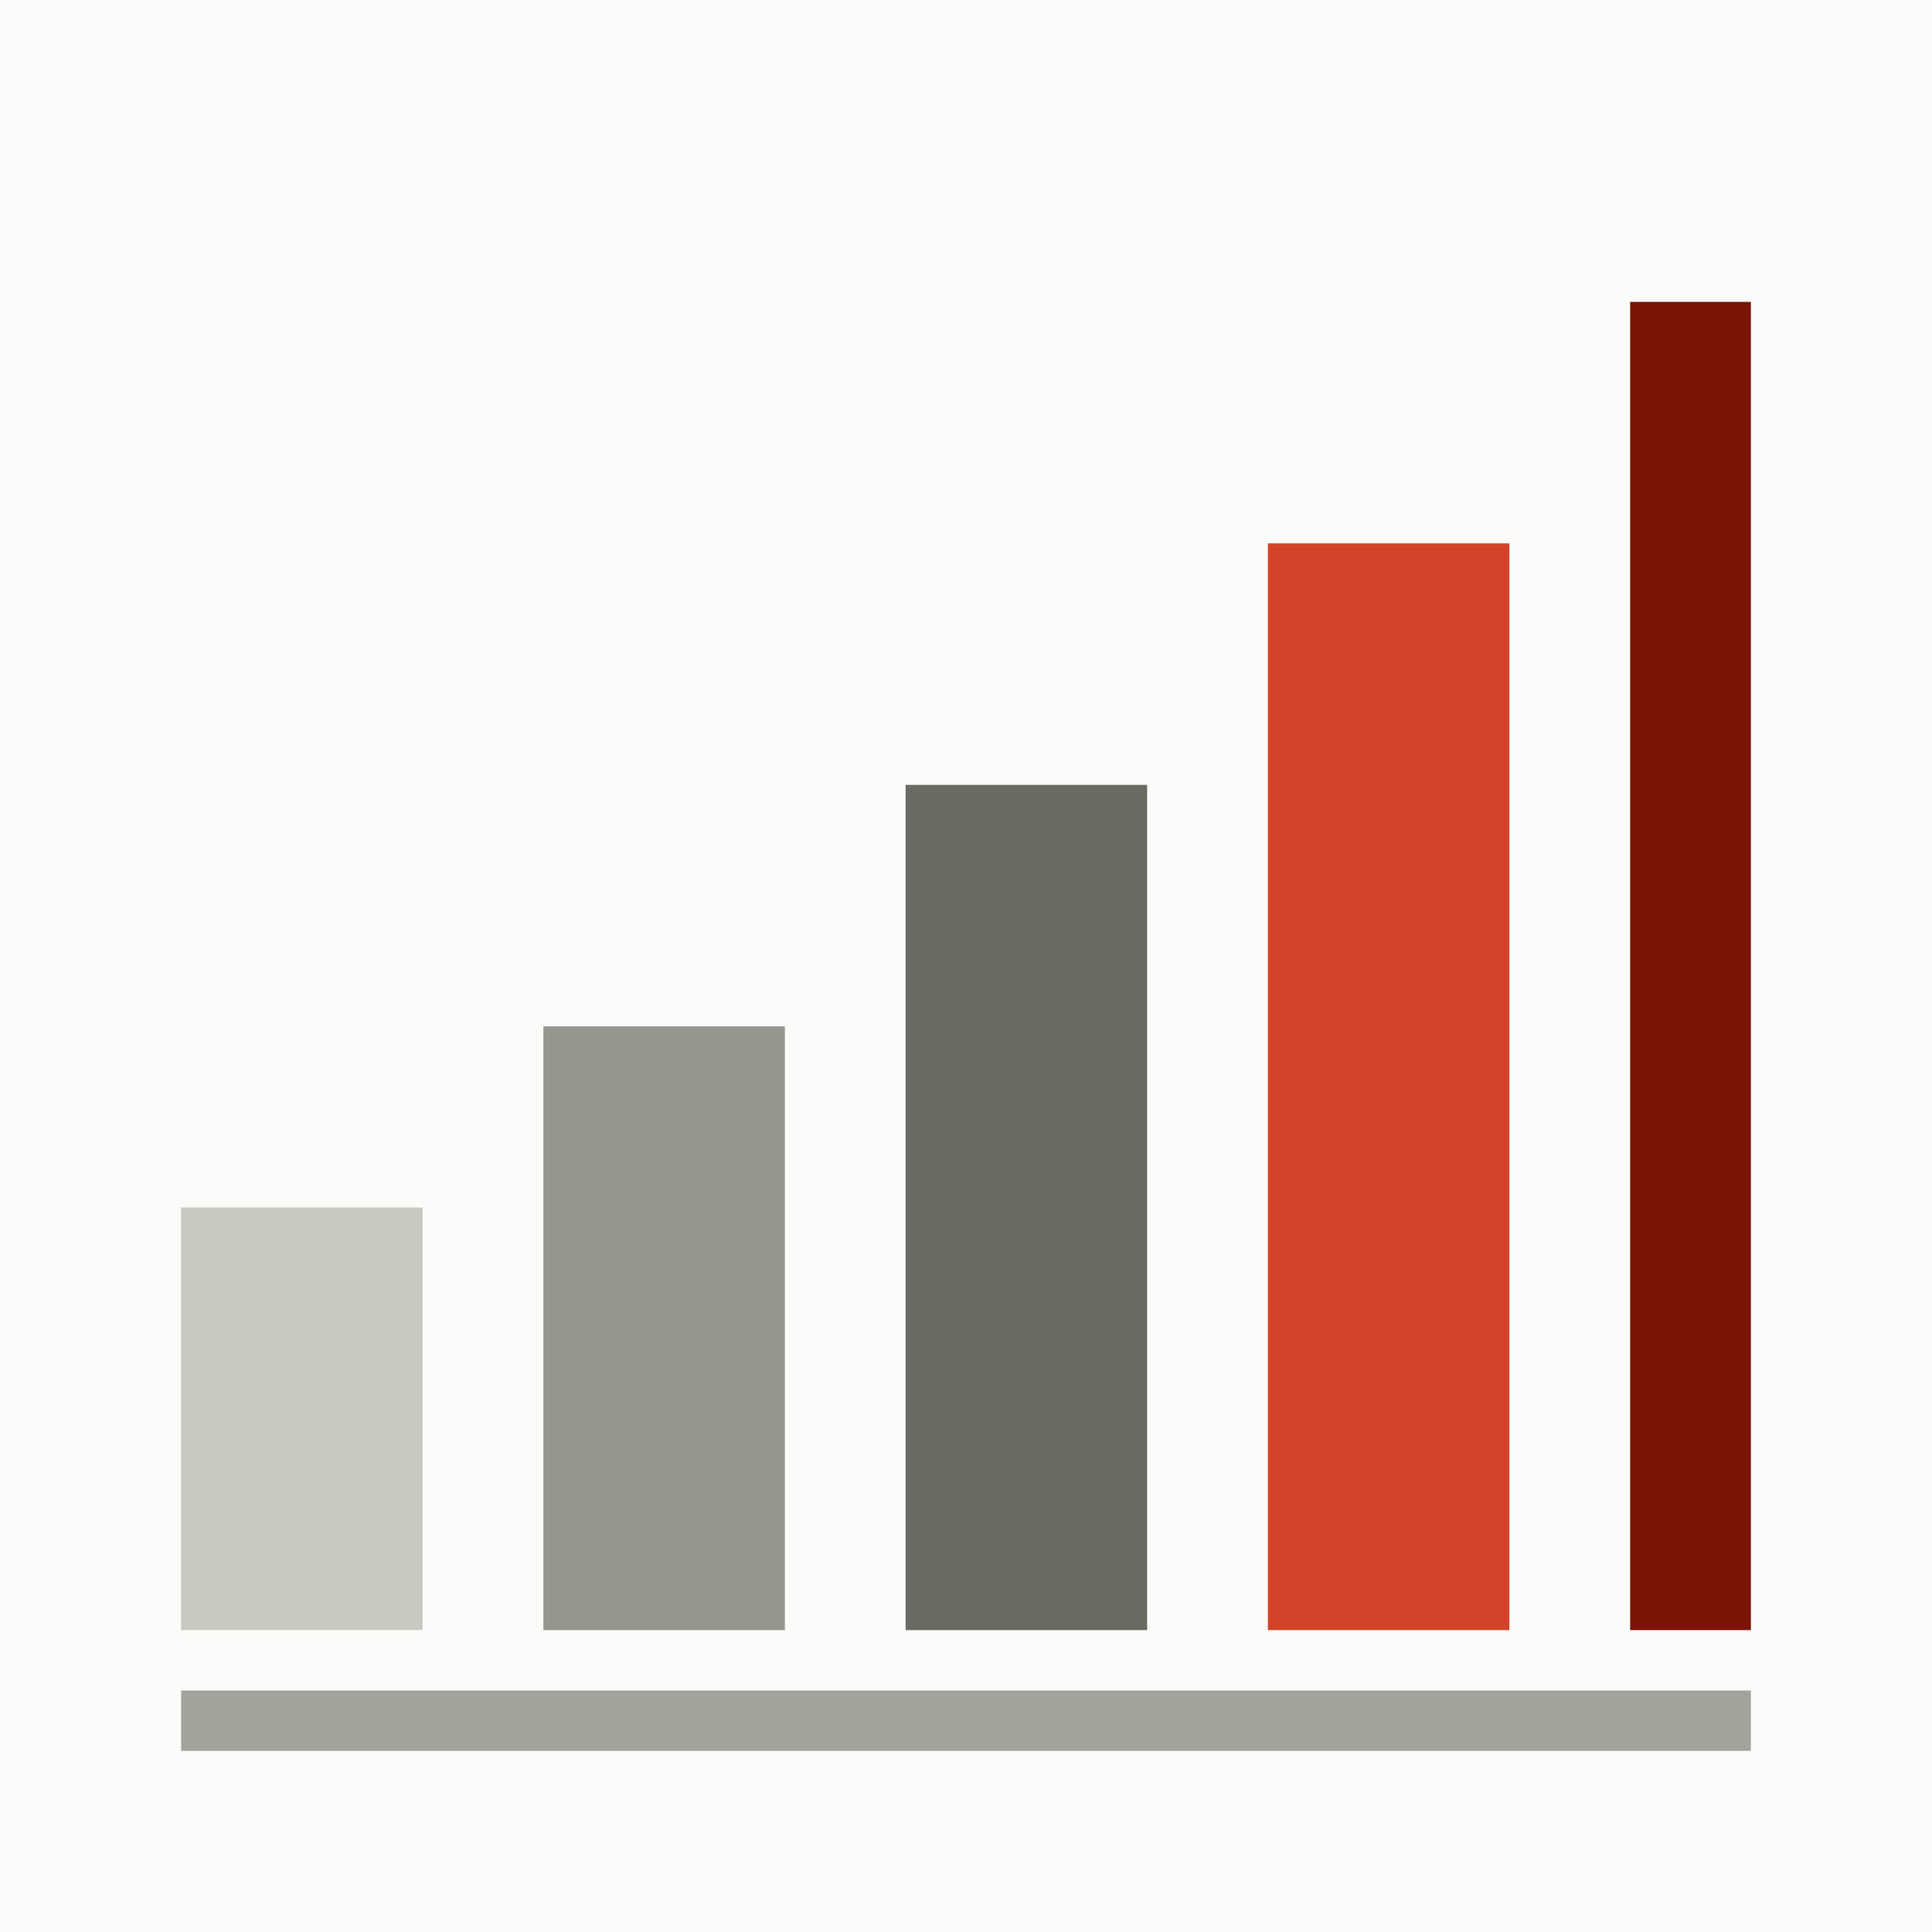
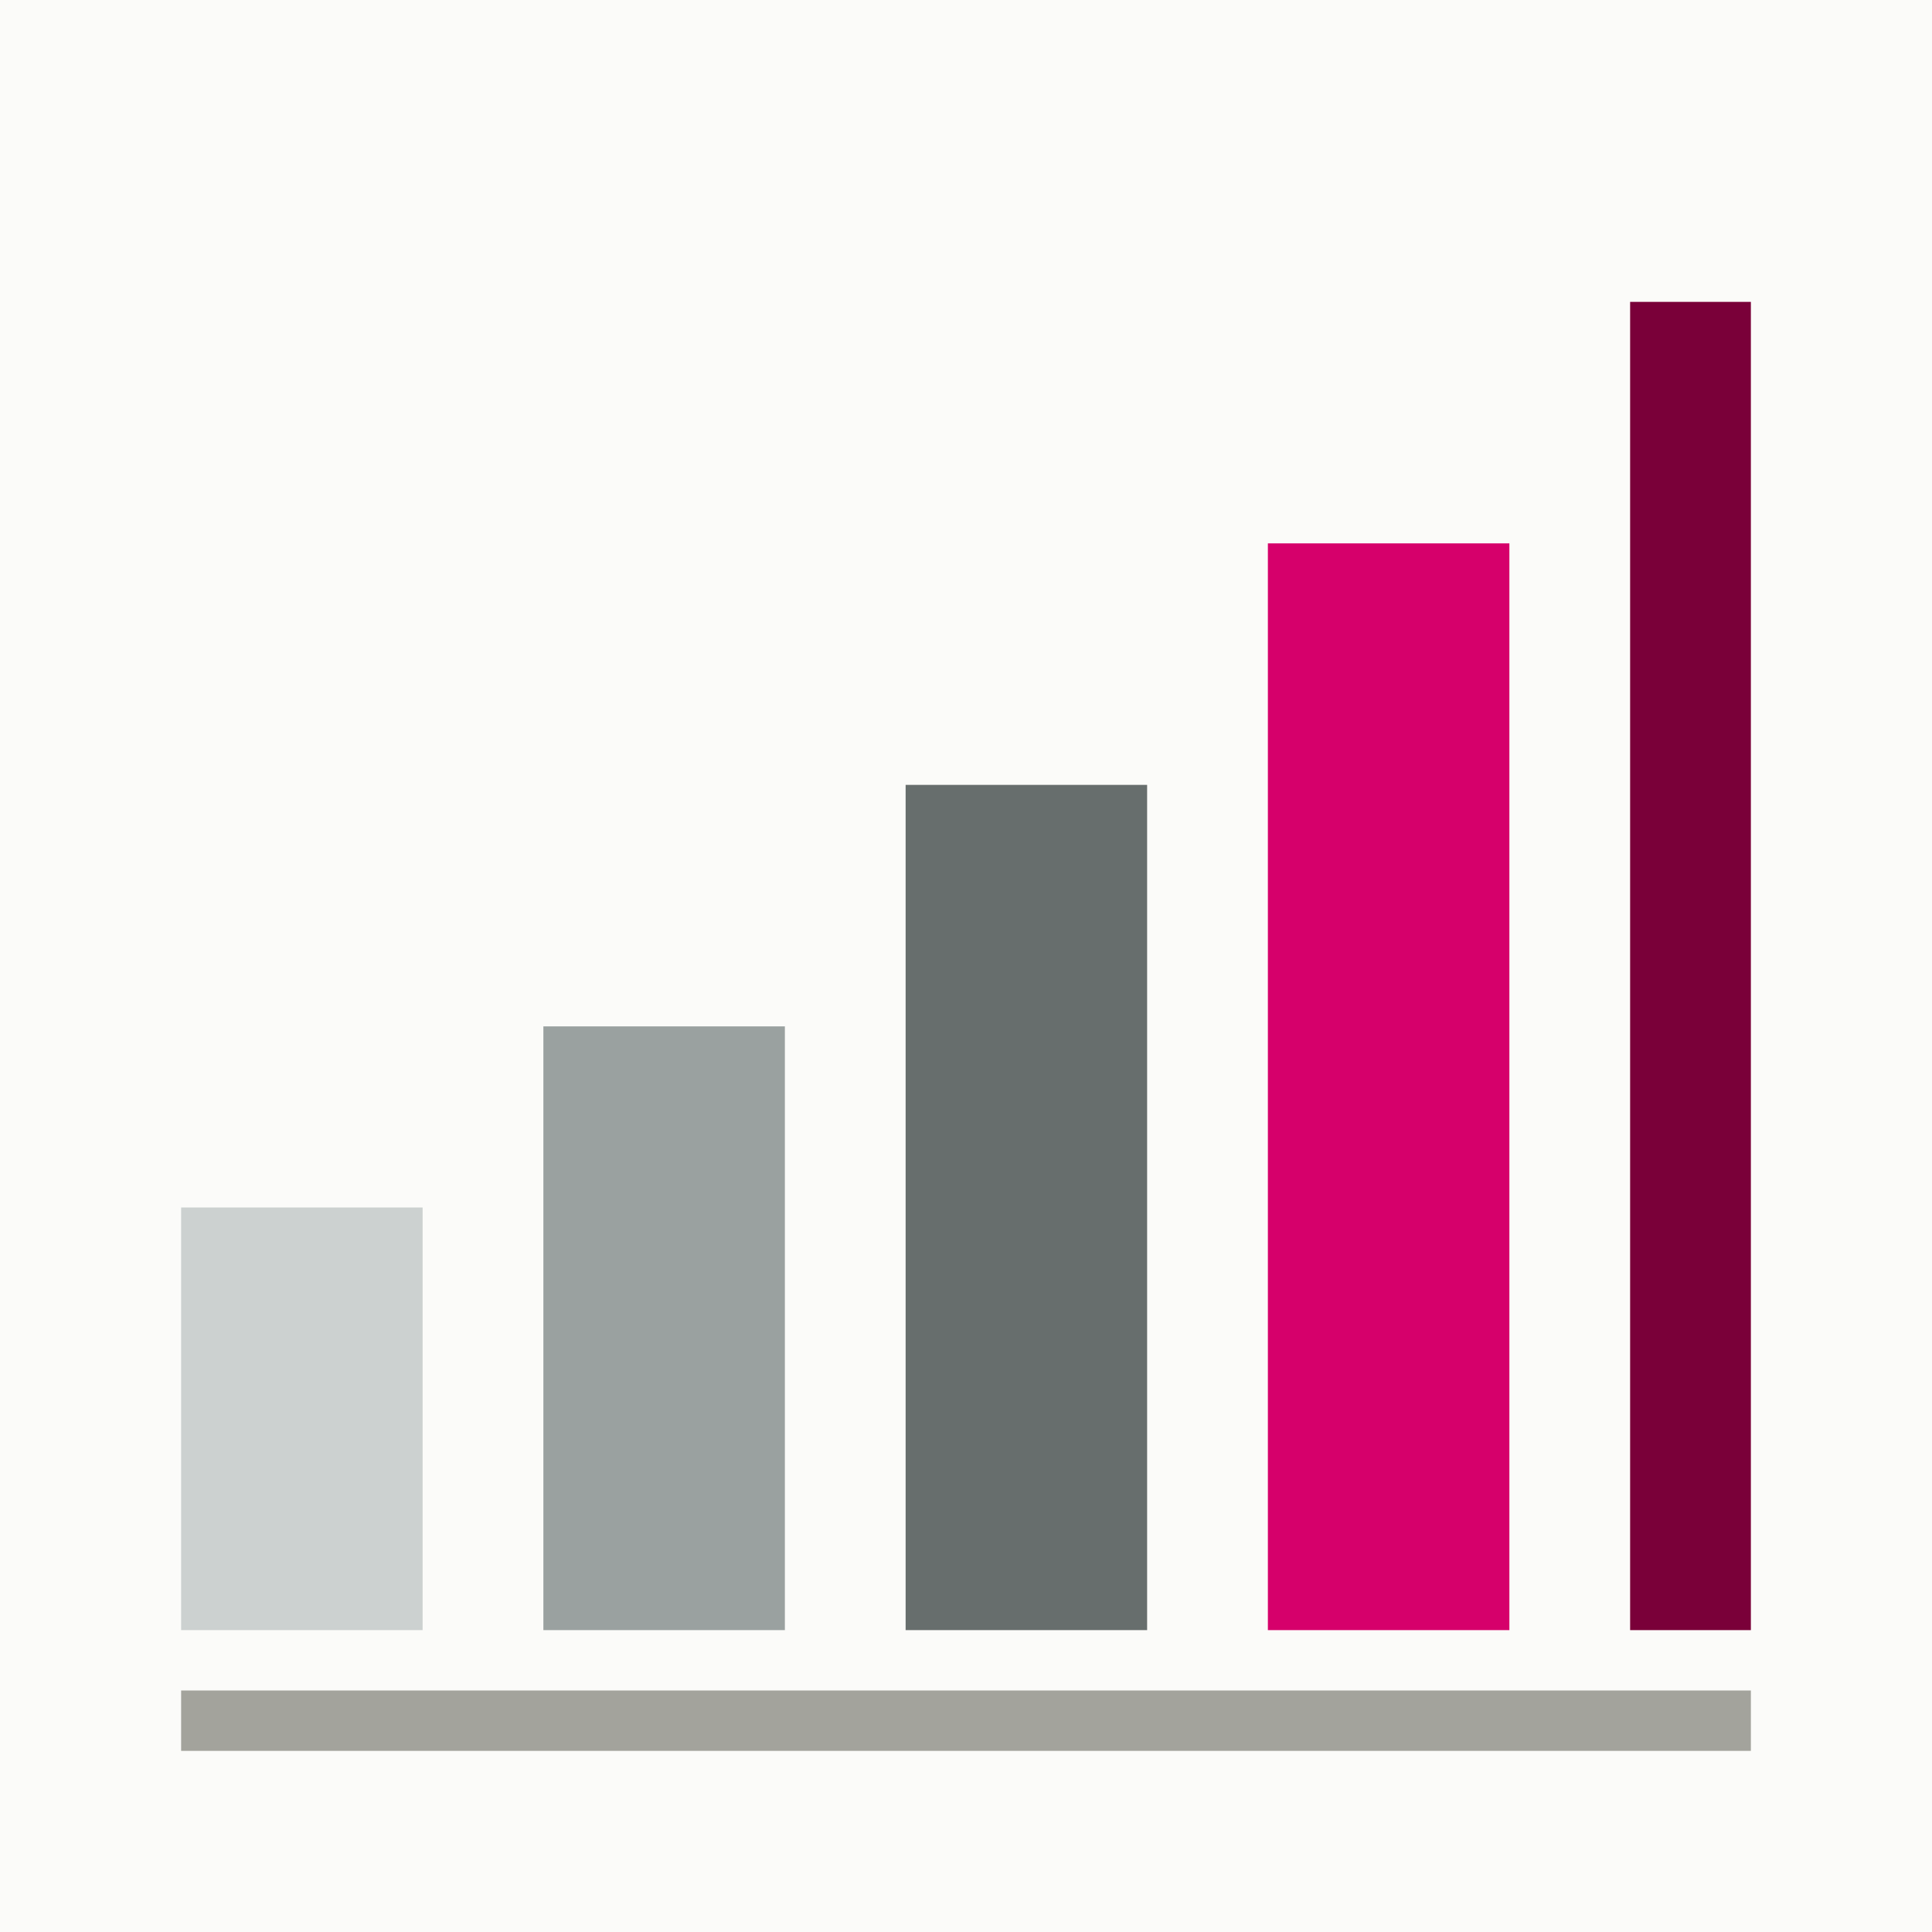
<svg xmlns="http://www.w3.org/2000/svg" viewBox="0 0 32 32">
  <style>
    .ground { fill: #fbfbf9 }
    .rule   { fill: #a3a39c }
-     .s1 { fill: #c9c9c2 } .s2 { fill: #96968e } .s3 { fill: #6a6a63 }
-     .s4 { fill: #d1442a } .s5 { fill: #7a1508 }
+     .s1 { fill: #ccd1d0 } .s2 { fill: #9aa1a0 } .s3 { fill: #676e6d }
+     .s4 { fill: #d6006b } .s5 { fill: #7a0039 }
    @media (prefers-color-scheme: dark) {
      .ground { fill: #0e1113 }
      .rule   { fill: #49514f }
-       .s1 { fill: #333a3b } .s2 { fill: #565f60 } .s3 { fill: #88918f }
-       .s4 { fill: #e08a2c } .s5 { fill: #ff5330 }
+       .s1 { fill: #343b3c } .s2 { fill: #575f60 } .s3 { fill: #848d8c }
+       .s4 { fill: #ff3d93 } .s5 { fill: #ff85bd }
    }
  </style>
  <rect class="ground" width="32" height="32" />
  <rect class="s1" x="3" y="20" width="4" height="7" />
  <rect class="s2" x="9" y="17" width="4" height="10" />
  <rect class="s3" x="15" y="13" width="4" height="14" />
  <rect class="s4" x="21" y="9" width="4" height="18" />
  <rect class="s5" x="27" y="5" width="2" height="22" />
  <rect class="rule" x="3" y="28" width="26" height="1" />
</svg>
